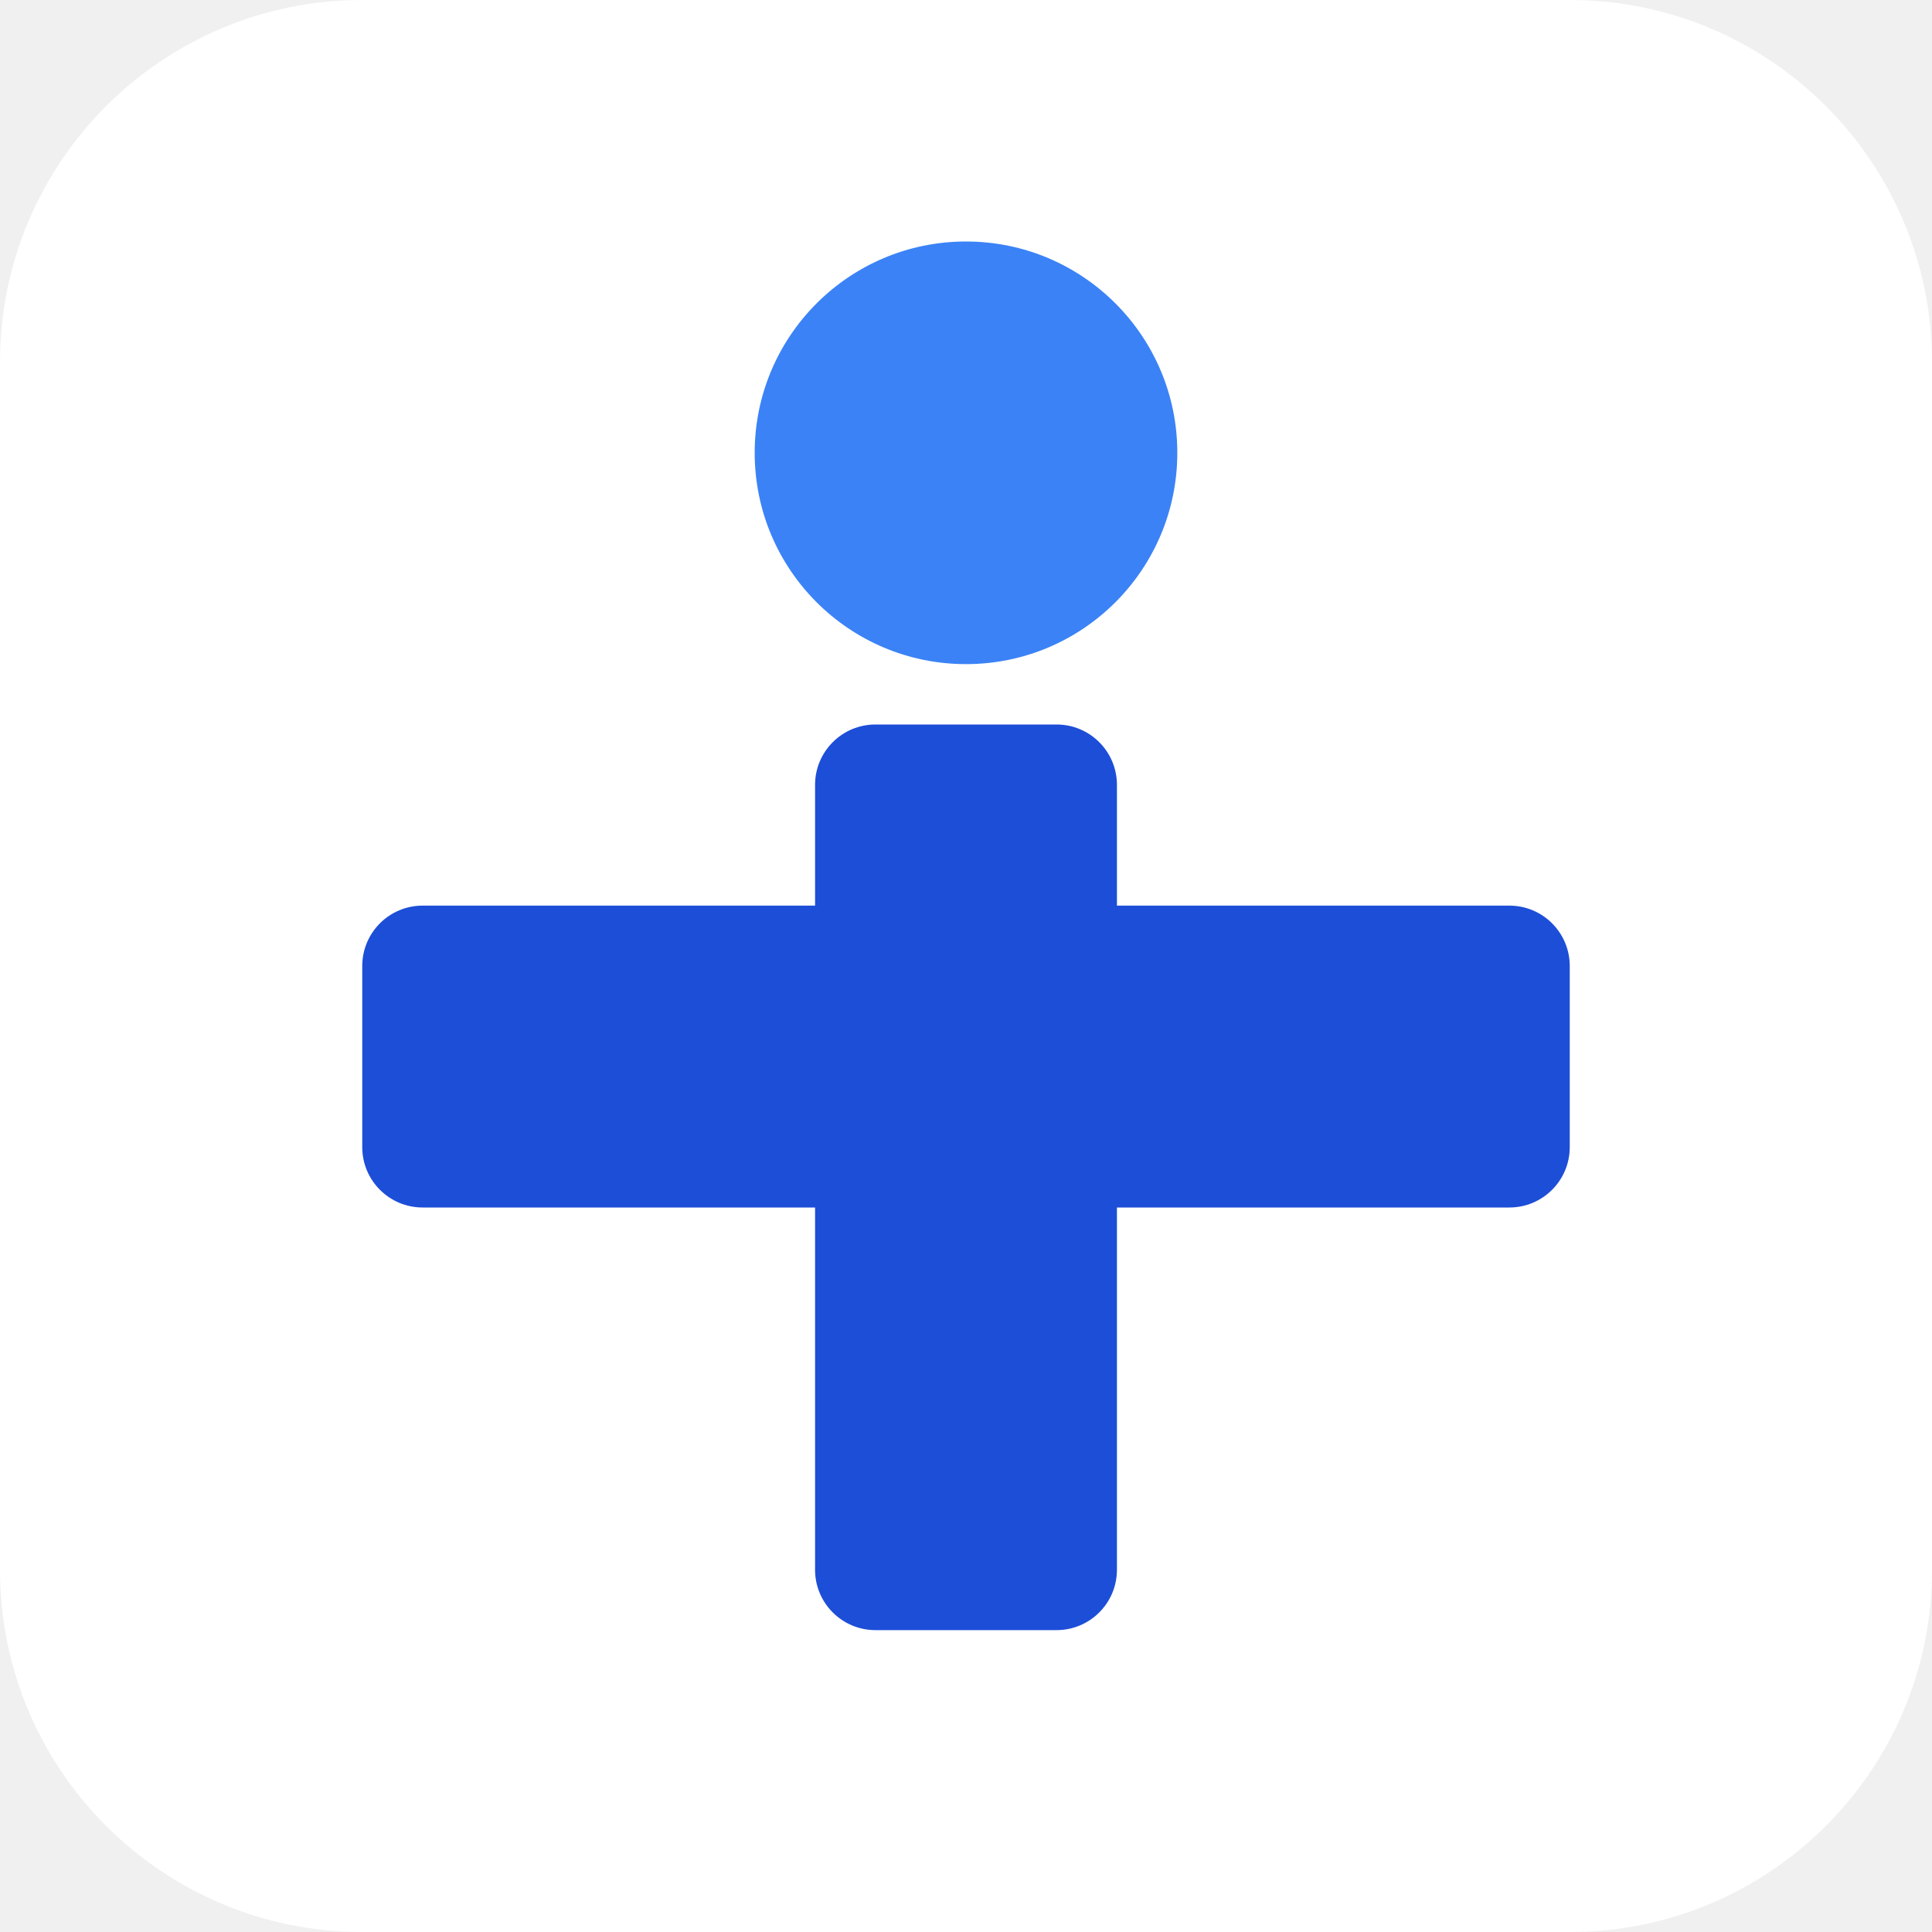
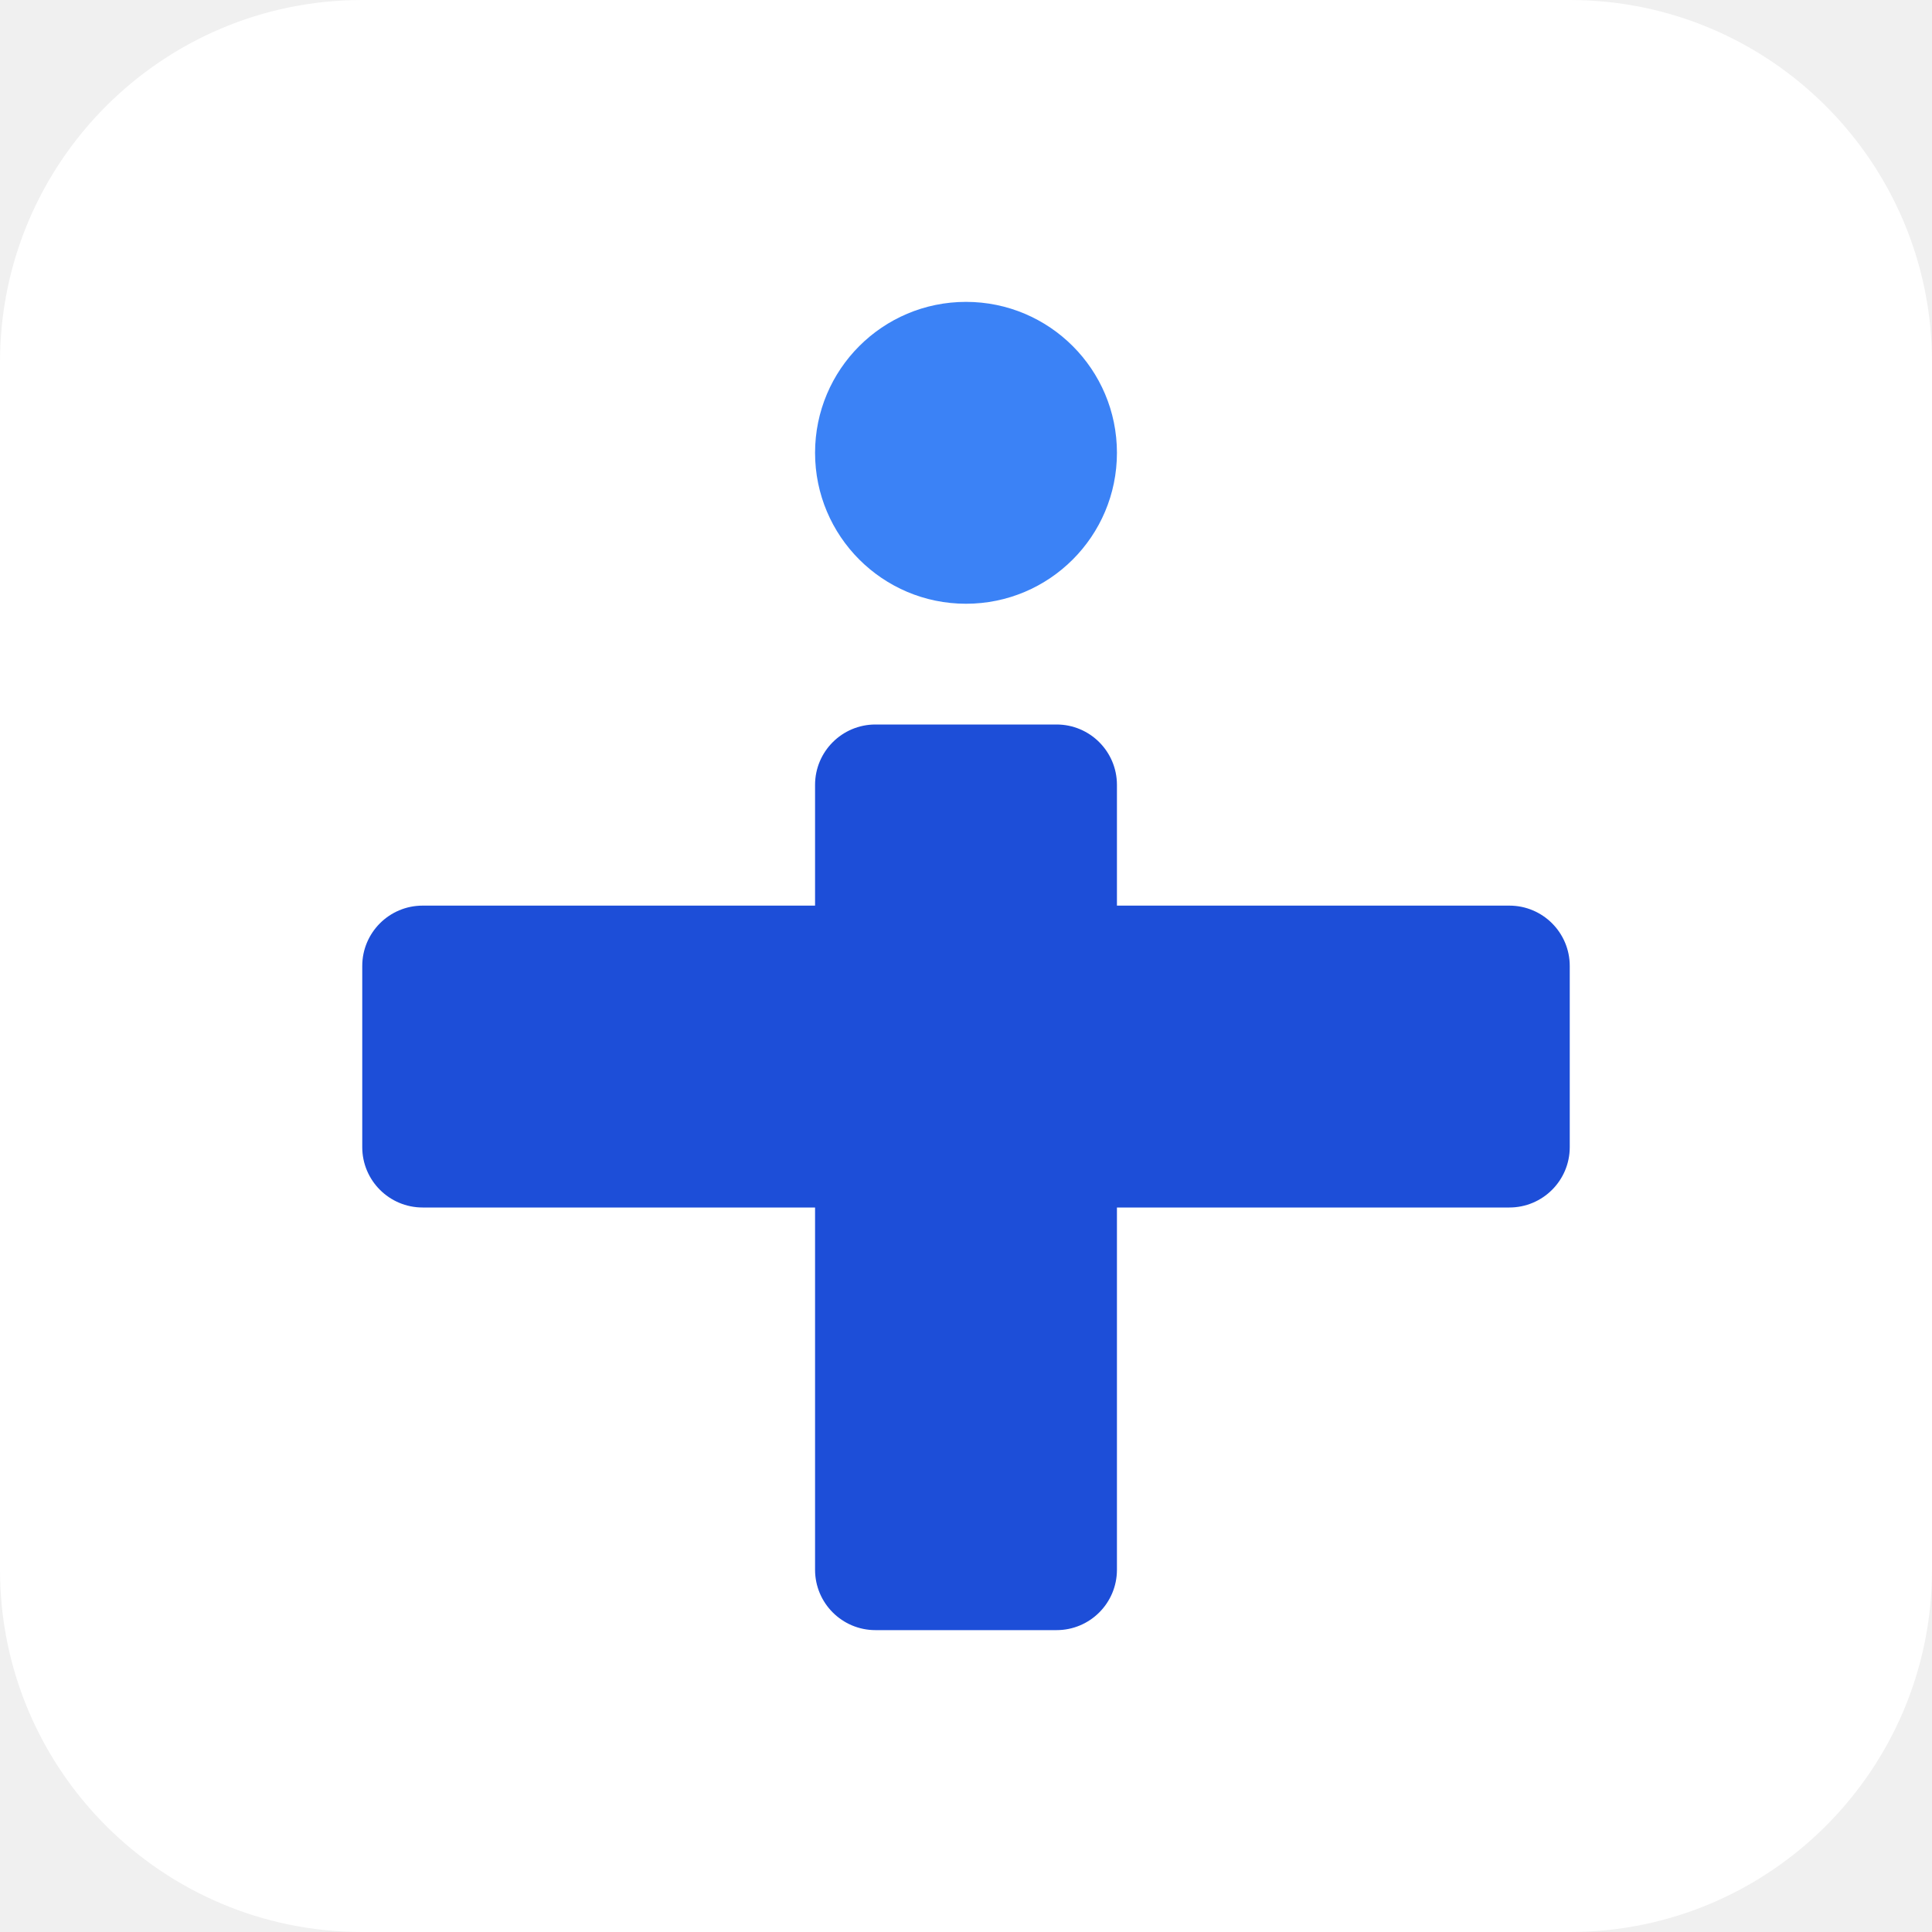
<svg xmlns="http://www.w3.org/2000/svg" width="32" height="32" viewBox="0 0 32 32">
  <rect width="32" height="32" rx="6" fill="white" />
-   <circle cx="16" cy="7.5" r="3.5" fill="#3b82f6" />
+   <circle cx="16" cy="7.5" r="2.5" fill="#3b82f6" />
  <rect x="6" y="15" width="20" height="5" rx="1" fill="#1d4ed8" />
  <rect x="13.5" y="12" width="5" height="15" rx="1" fill="#1d4ed8" />
</svg>
